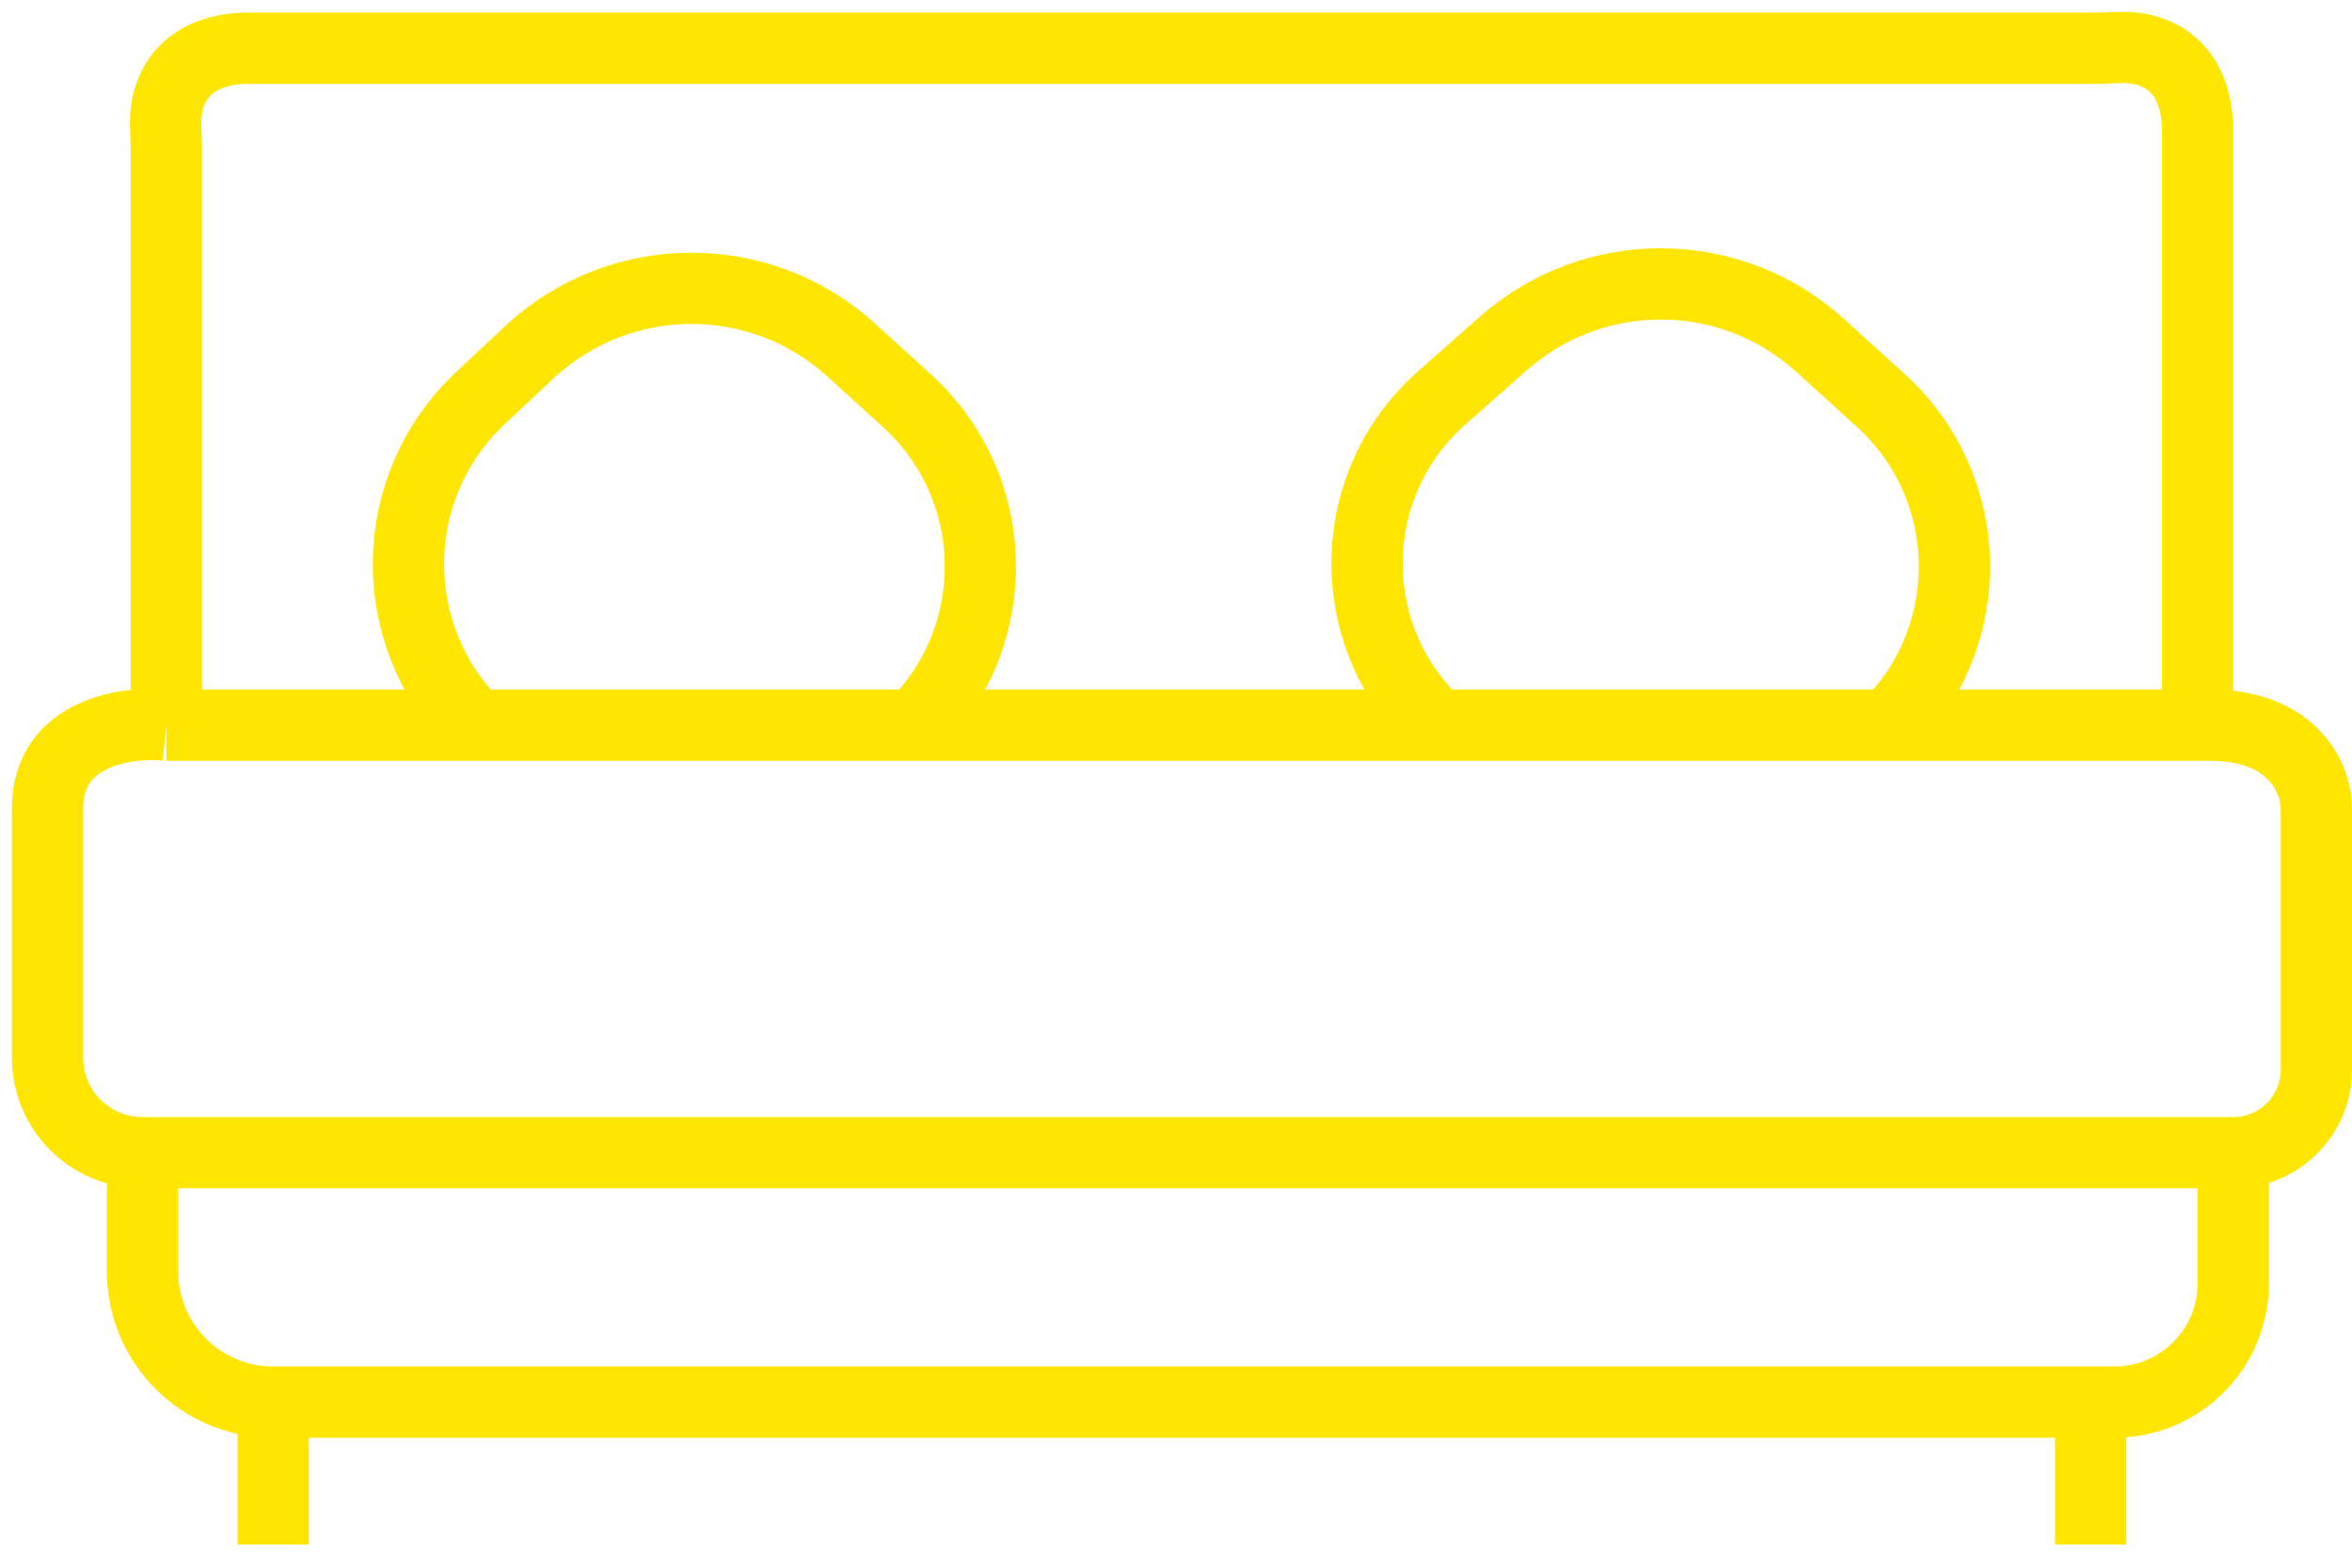
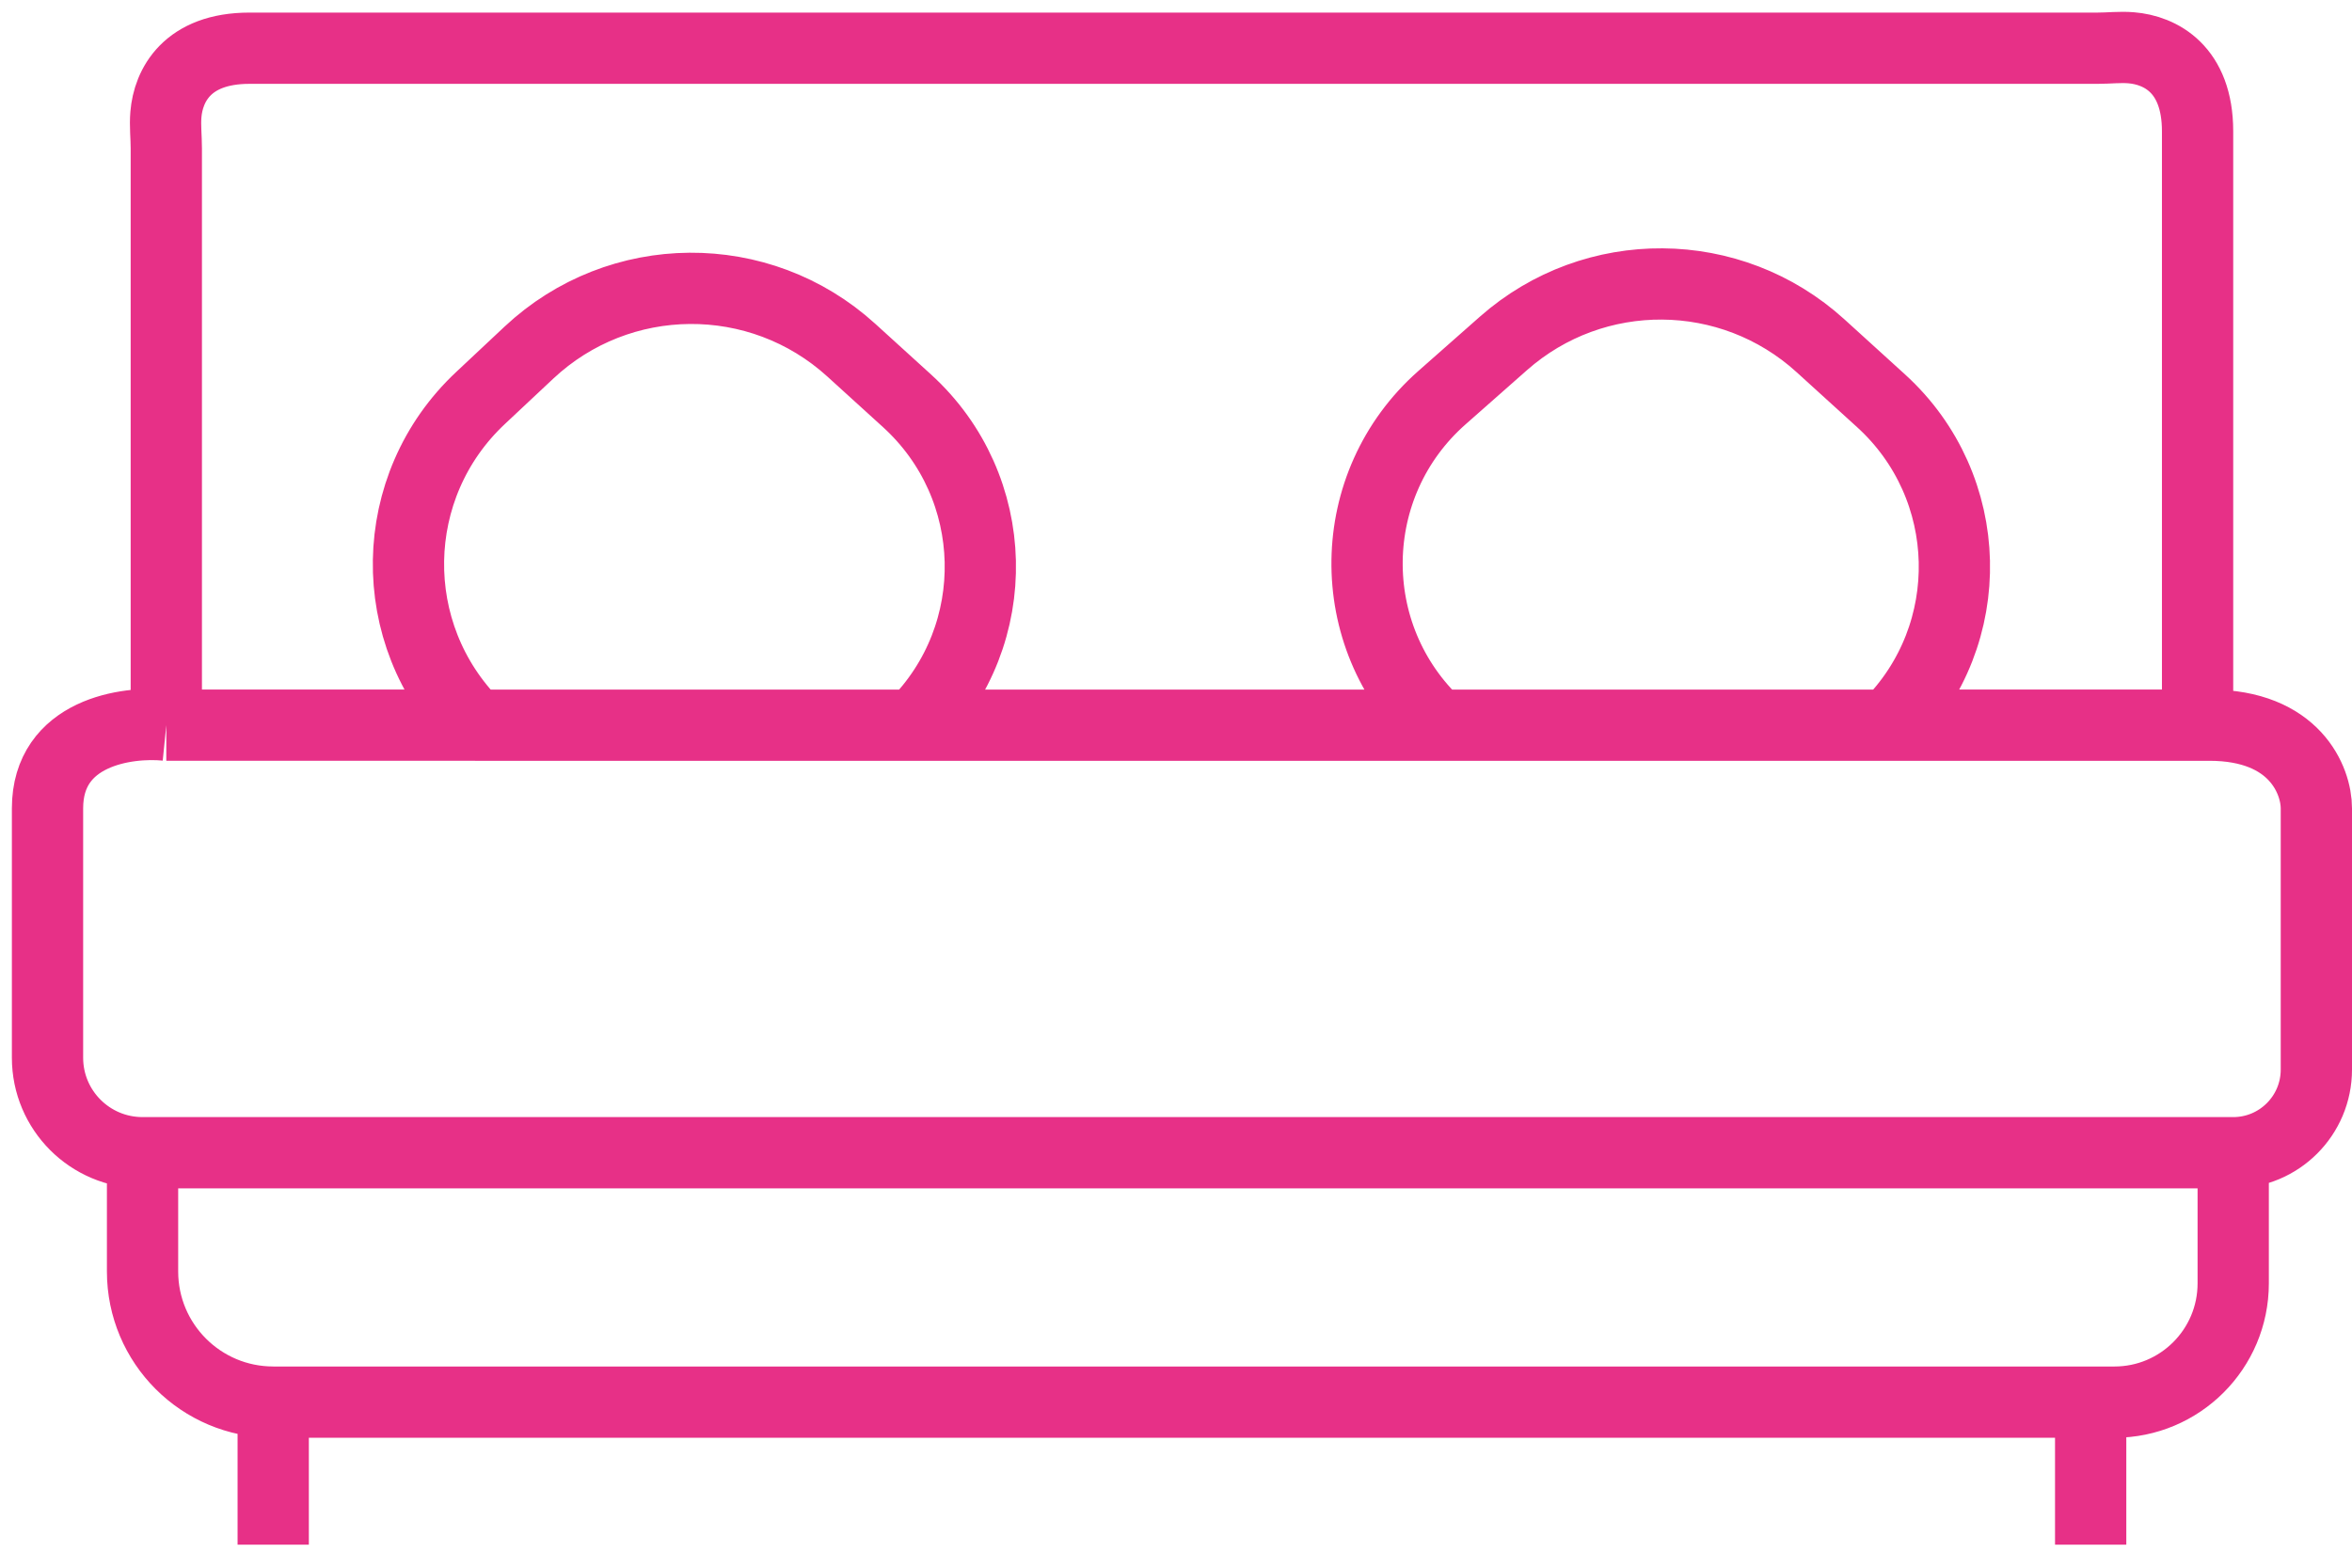
- <svg xmlns="http://www.w3.org/2000/svg" width="99" height="66" viewBox="0 0 99 66" fill="none">
-   <path d="M7 30.529C5.333 30.363 2 30.829 2 34.029C2 36.284 2 40.822 2 44.53C2 46.739 3.791 48.529 6 48.529V48.529M7 30.529V6.24C7 5.767 6.943 5.292 6.983 4.821C7.084 3.611 7.866 2.029 10.5 2.029H88.289C88.763 2.029 89.237 1.972 89.709 2.012C90.919 2.113 92.5 2.895 92.5 5.529V30.529M7 30.529H20M6 48.529V53.529C6 56.567 8.462 59.029 11.5 59.029V59.029M6 48.529H94M94 48.529V48.529C95.933 48.529 97.5 46.962 97.5 45.029V34.029C97.5 32.862 96.6 30.529 93 30.529H92.5M94 48.529V54.029C94 56.791 91.761 59.029 89 59.029V59.029H88M11.5 59.029V65.029M11.5 59.029H88M88 59.029V65.029M92.5 30.529H79.5M20 30.529V30.529C16.171 26.7 16.272 20.462 20.222 16.759L22.265 14.843C26.069 11.278 31.973 11.232 35.831 14.739L38.175 16.87C42.163 20.496 42.311 26.718 38.5 30.529V30.529M20 30.529H38.5M38.5 30.529H60.5M60.5 30.529V30.529C56.481 26.778 56.57 20.379 60.693 16.742L63.284 14.455C67.107 11.082 72.855 11.125 76.627 14.554L79.175 16.87C83.163 20.495 83.311 26.718 79.5 30.529V30.529M60.5 30.529H79.5" stroke="#FFE602" stroke-width="3" />
+ <svg xmlns="http://www.w3.org/2000/svg" width="99" height="66" fill="none">
+   <path d="M7 30.53c-1.667-.168-5 .3-5 3.5v10.5c0 2.21 1.79 4 4 4m1-18V6.24c0-.473-.057-.948-.017-1.42.1-1.21.883-2.79 3.517-2.79h77.79c.472 0 .947-.058 1.419-.018 1.21.1 2.791.883 2.791 3.517v25m-85.5 0h13m-14 18v5a5.5 5.5 0 0 0 5.5 5.5M6 48.53h88m0 0a3.5 3.5 0 0 0 3.5-3.5v-11c0-1.167-.9-3.5-4.5-3.5h-.5m1.5 18v5.5a5 5 0 0 1-5 5h-1m-76.5 0v6m0-6H88m0 0v6m4.5-34.5h-13m-59.5 0c-3.829-3.829-3.728-10.067.222-13.77l2.043-1.916a10 10 0 0 1 13.566-.104l2.344 2.131c3.988 3.626 4.136 9.848.325 13.66m-18.5 0h18.5m0 0h22m0 0c-4.02-3.752-3.93-10.15.193-13.788l2.591-2.287a10 10 0 0 1 13.343.099l2.548 2.316c3.988 3.625 4.136 9.848.325 13.66m-19 0h19" stroke="#E73087" stroke-width="3" />
</svg>
